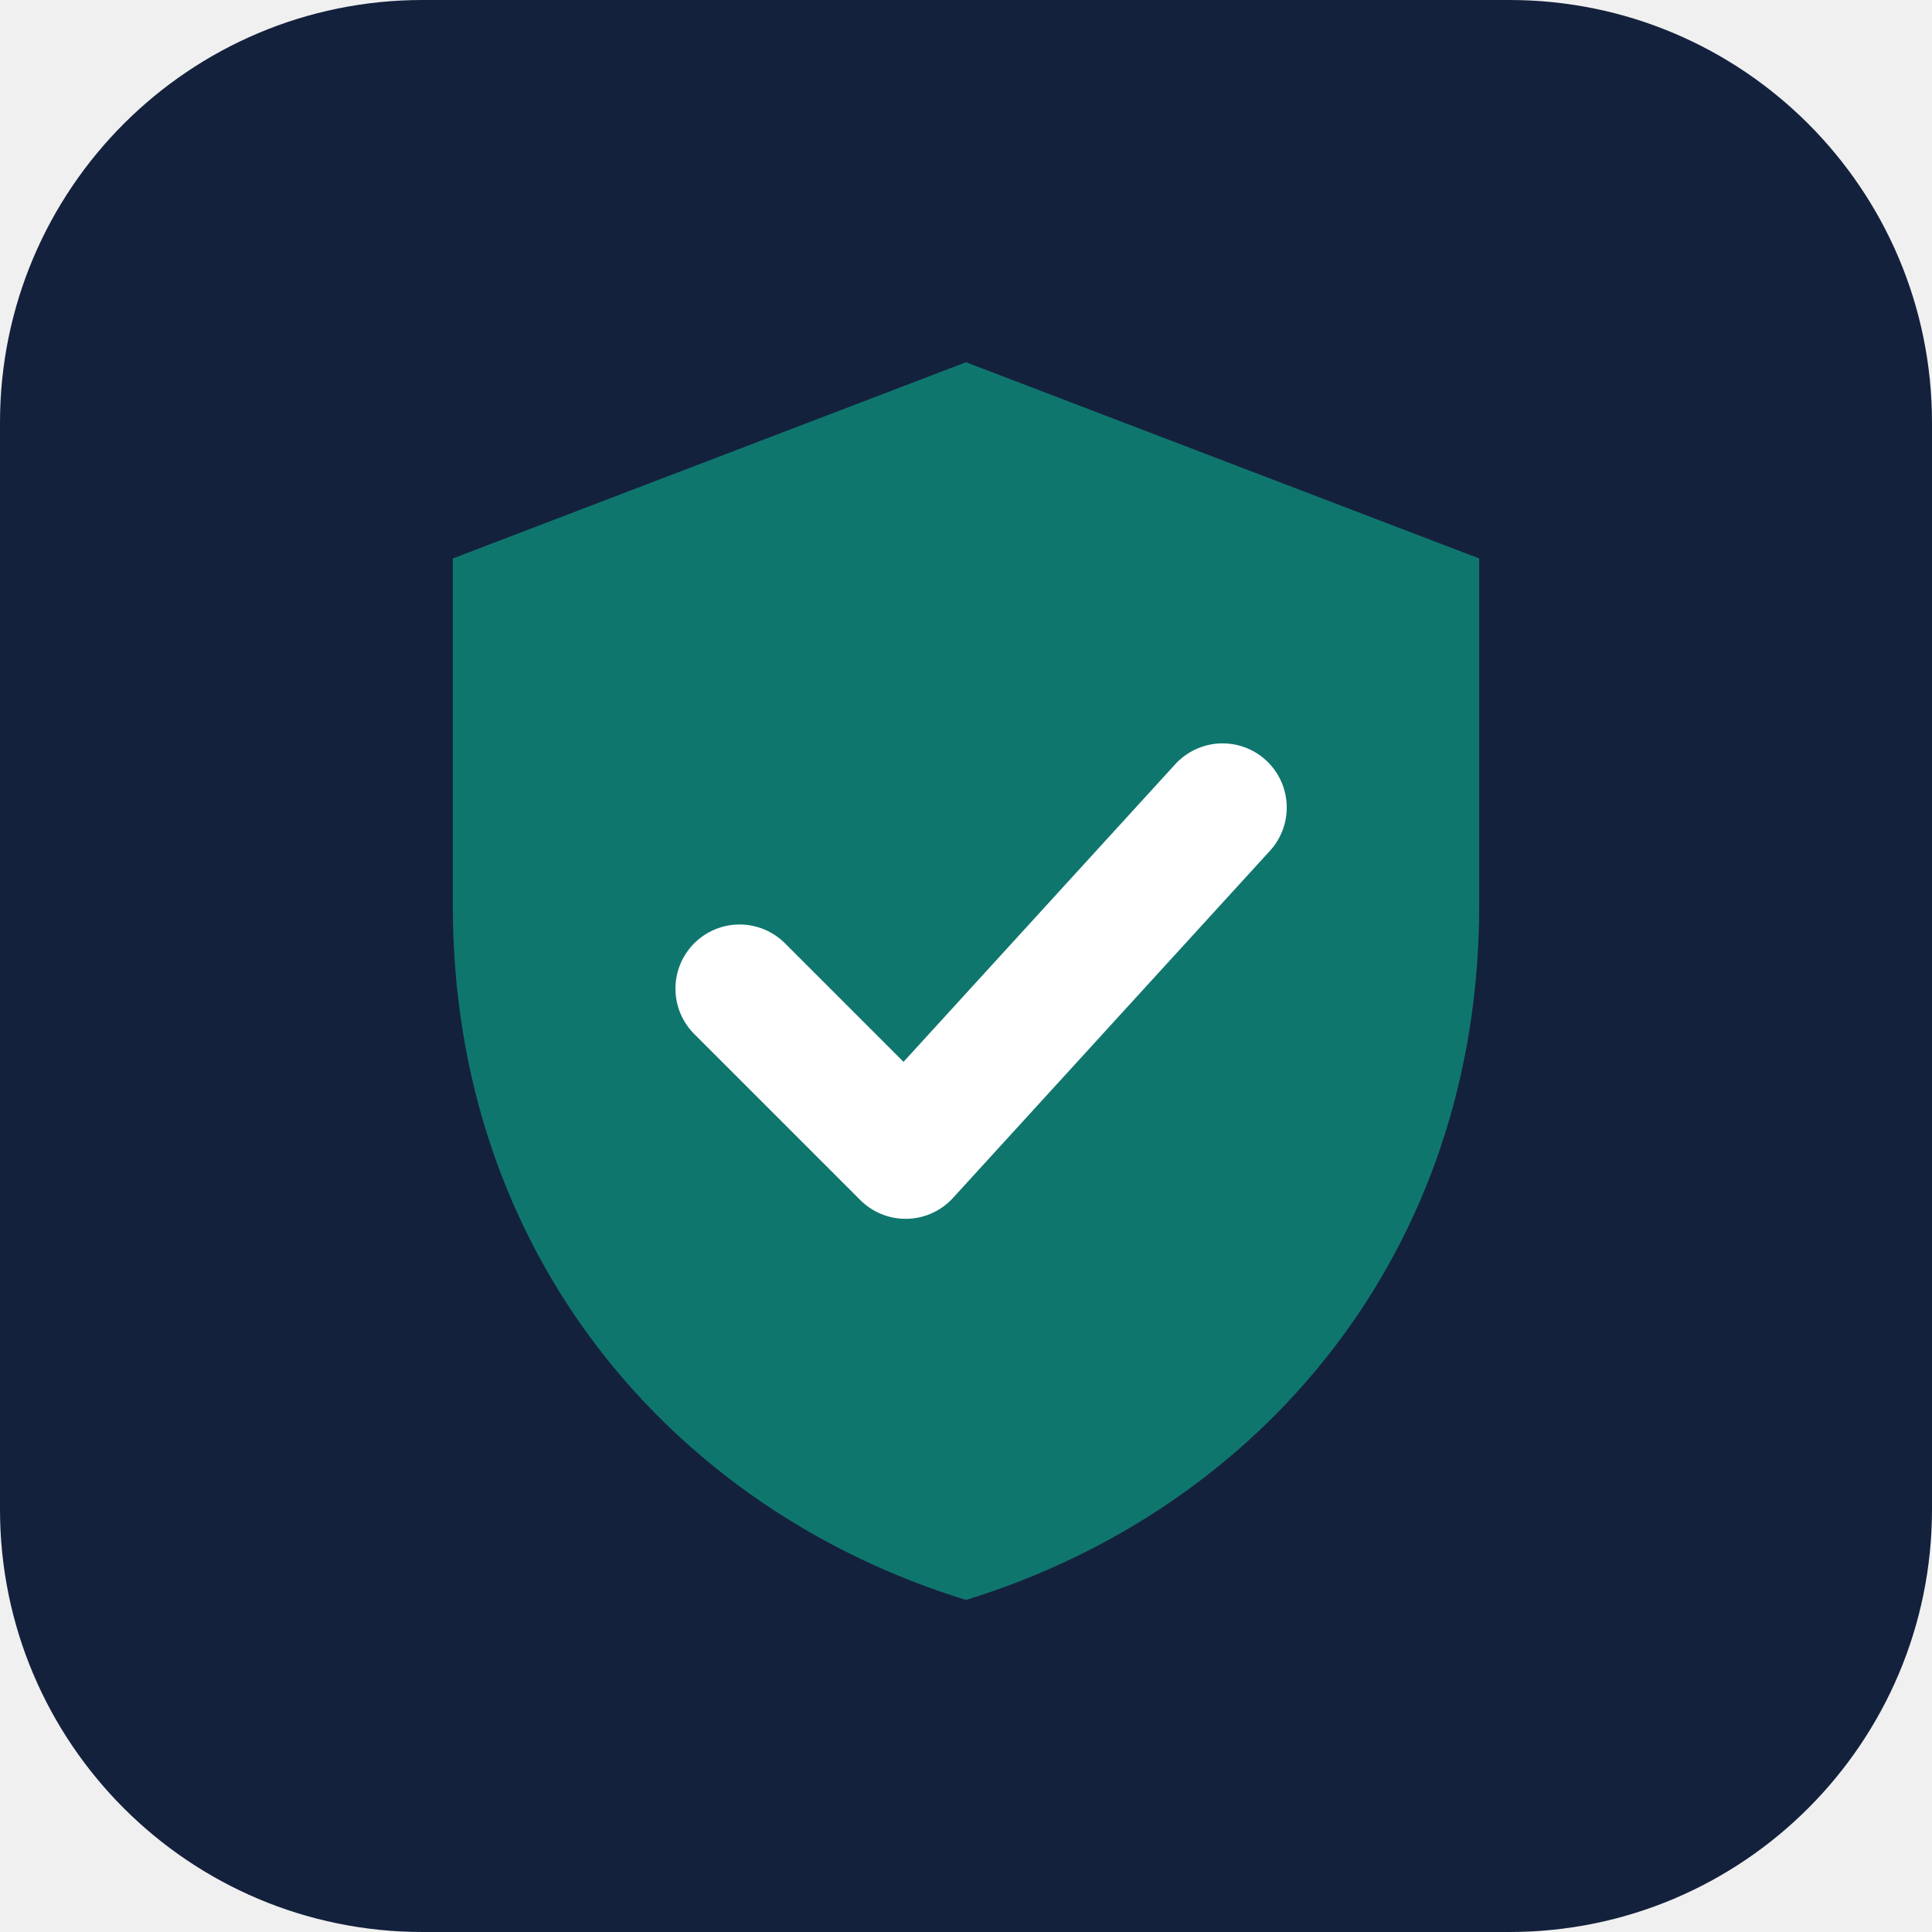
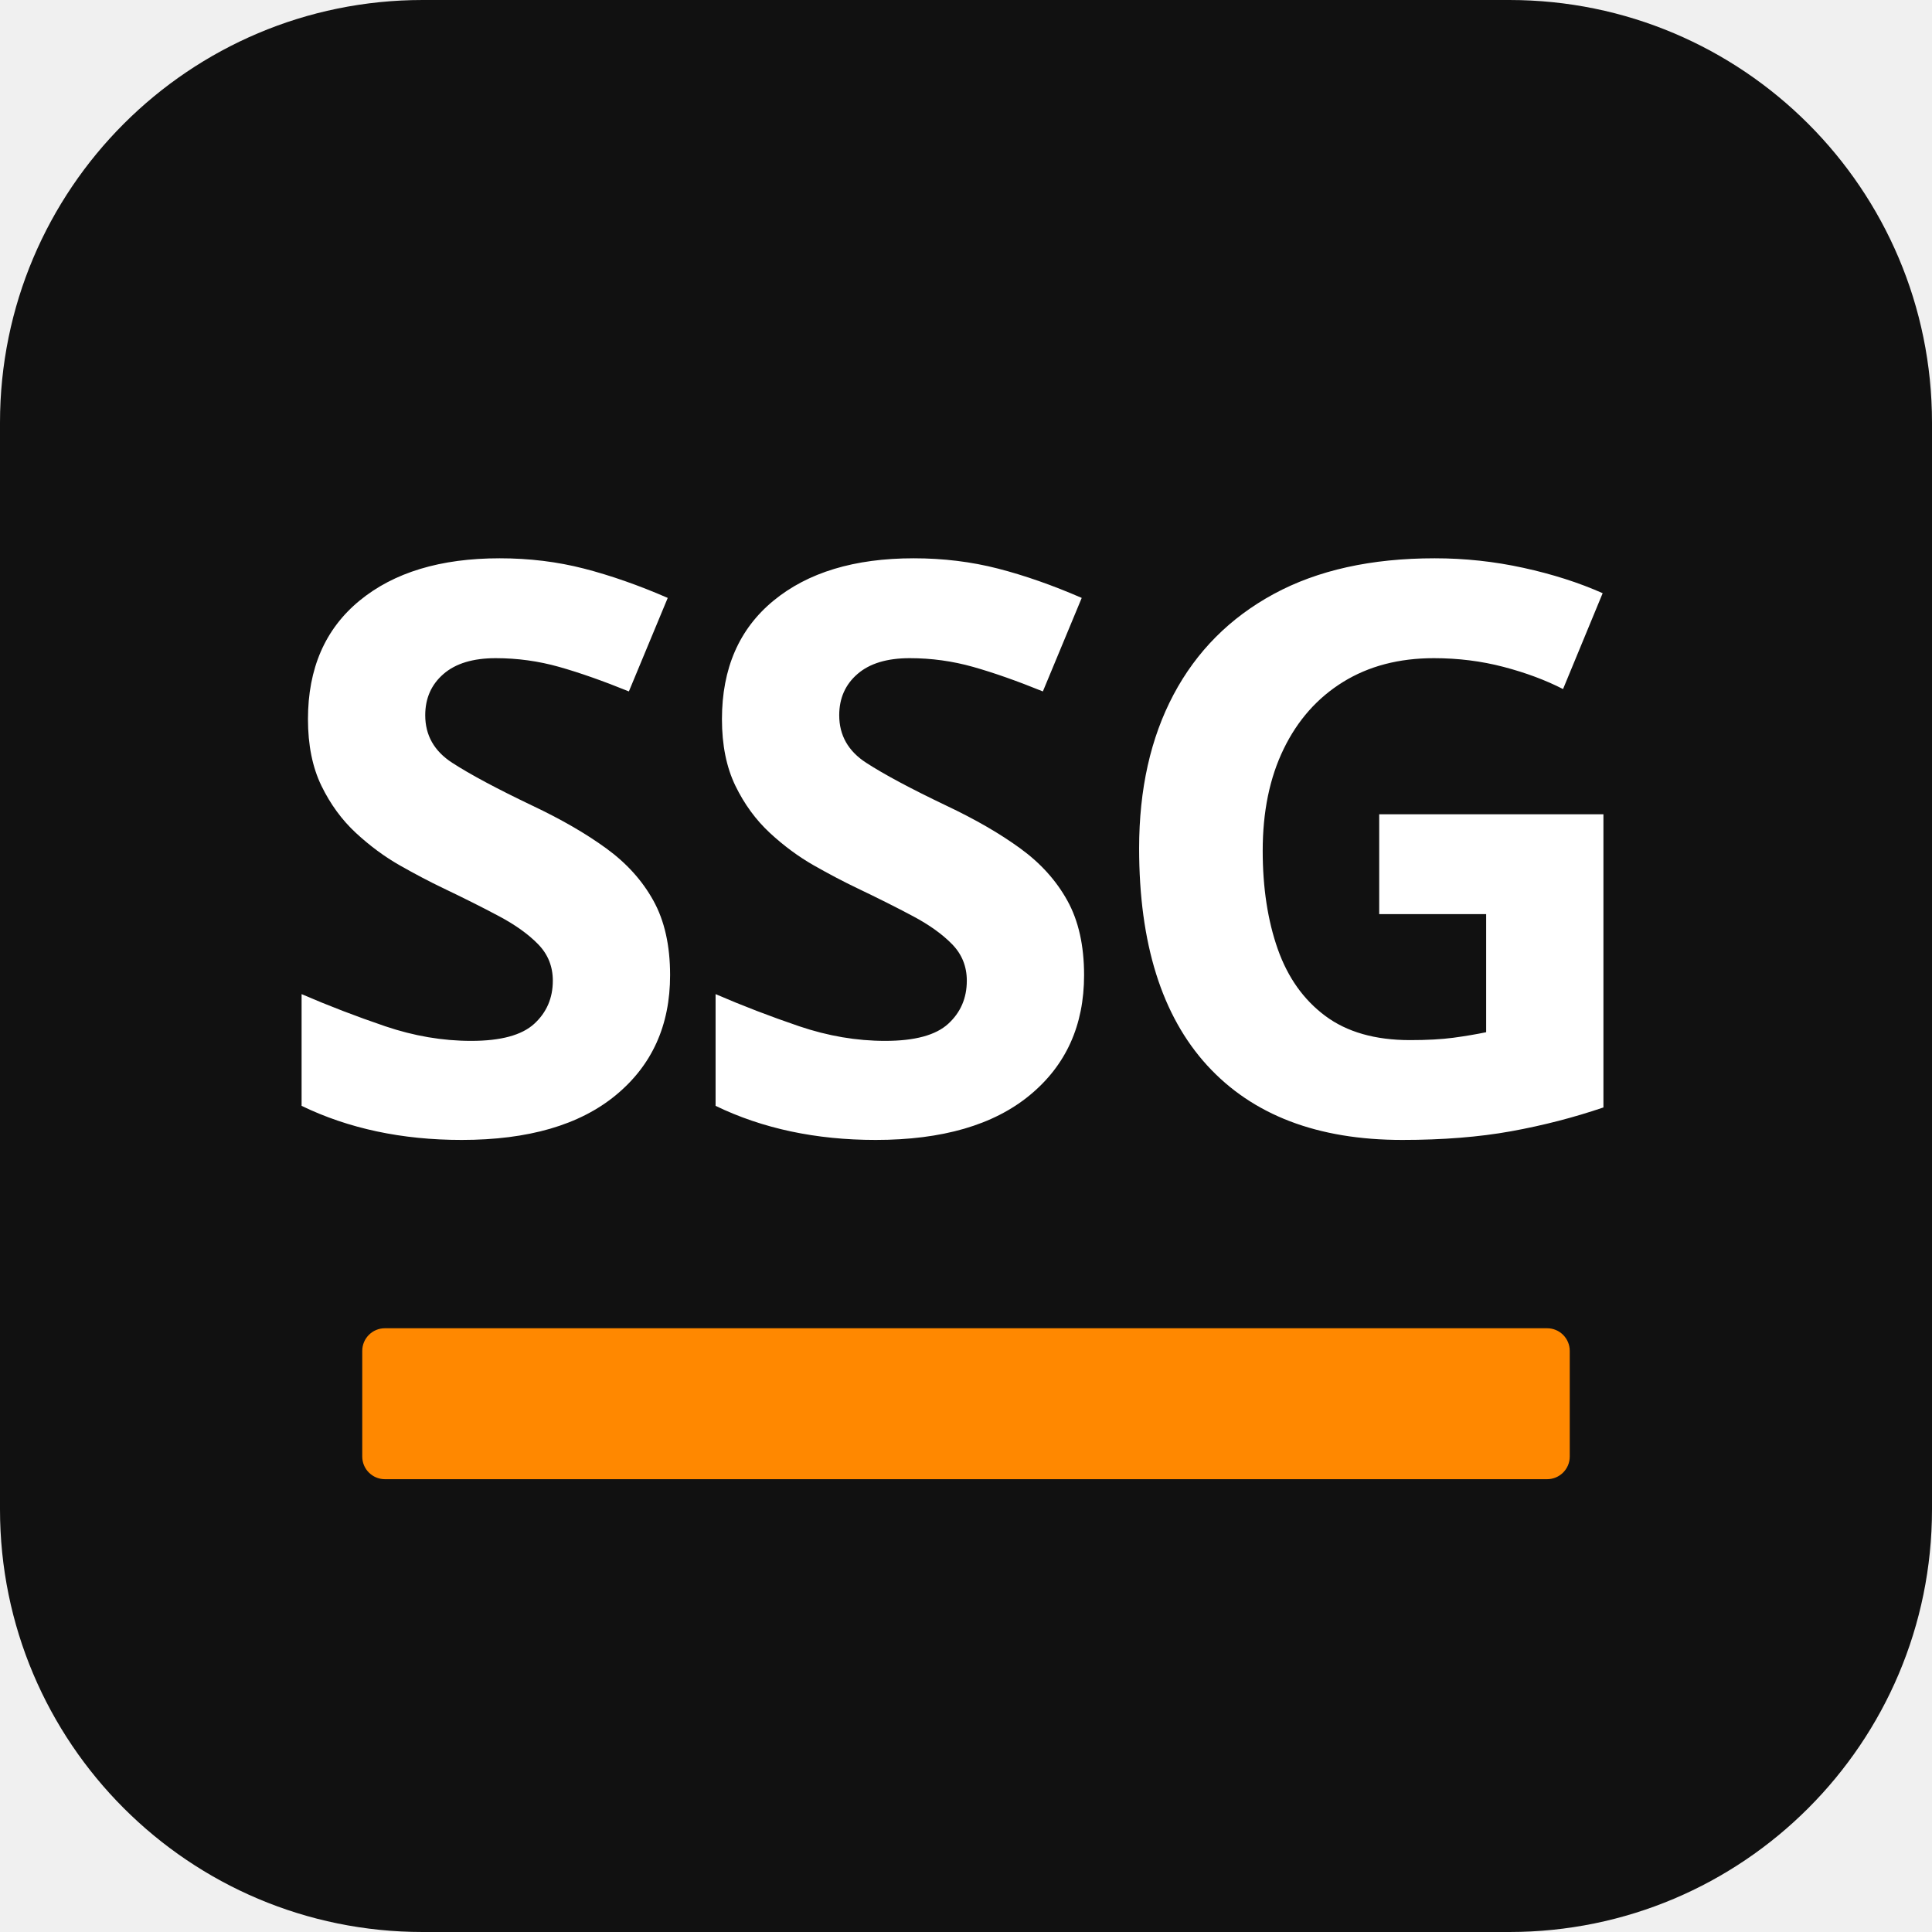
<svg xmlns="http://www.w3.org/2000/svg" viewBox="0 0 512 512">
-   <rect width="512" height="512" rx="112" fill="#14213d" />
-   <path d="M256 96l136 52v92c0 92-58 160-136 184-78-24-136-92-136-184v-92z" fill="#0f766e" />
-   <path d="M196 262l44 44 84-92" fill="none" stroke="#fff" stroke-width="34" stroke-linecap="round" stroke-linejoin="round" />
+   <rect width="512" height="512" rx="112" fill="#111111" />
+   <text x="256" y="300" text-anchor="middle" font-family="Impact, 'Arial Narrow Bold', 'Arial Black', sans-serif" font-size="210" font-weight="900" fill="#ffffff" letter-spacing="-6">SSG</text>
+   <rect x="96" y="352" width="320" height="40" rx="6" fill="#ff8800" />
</svg>
